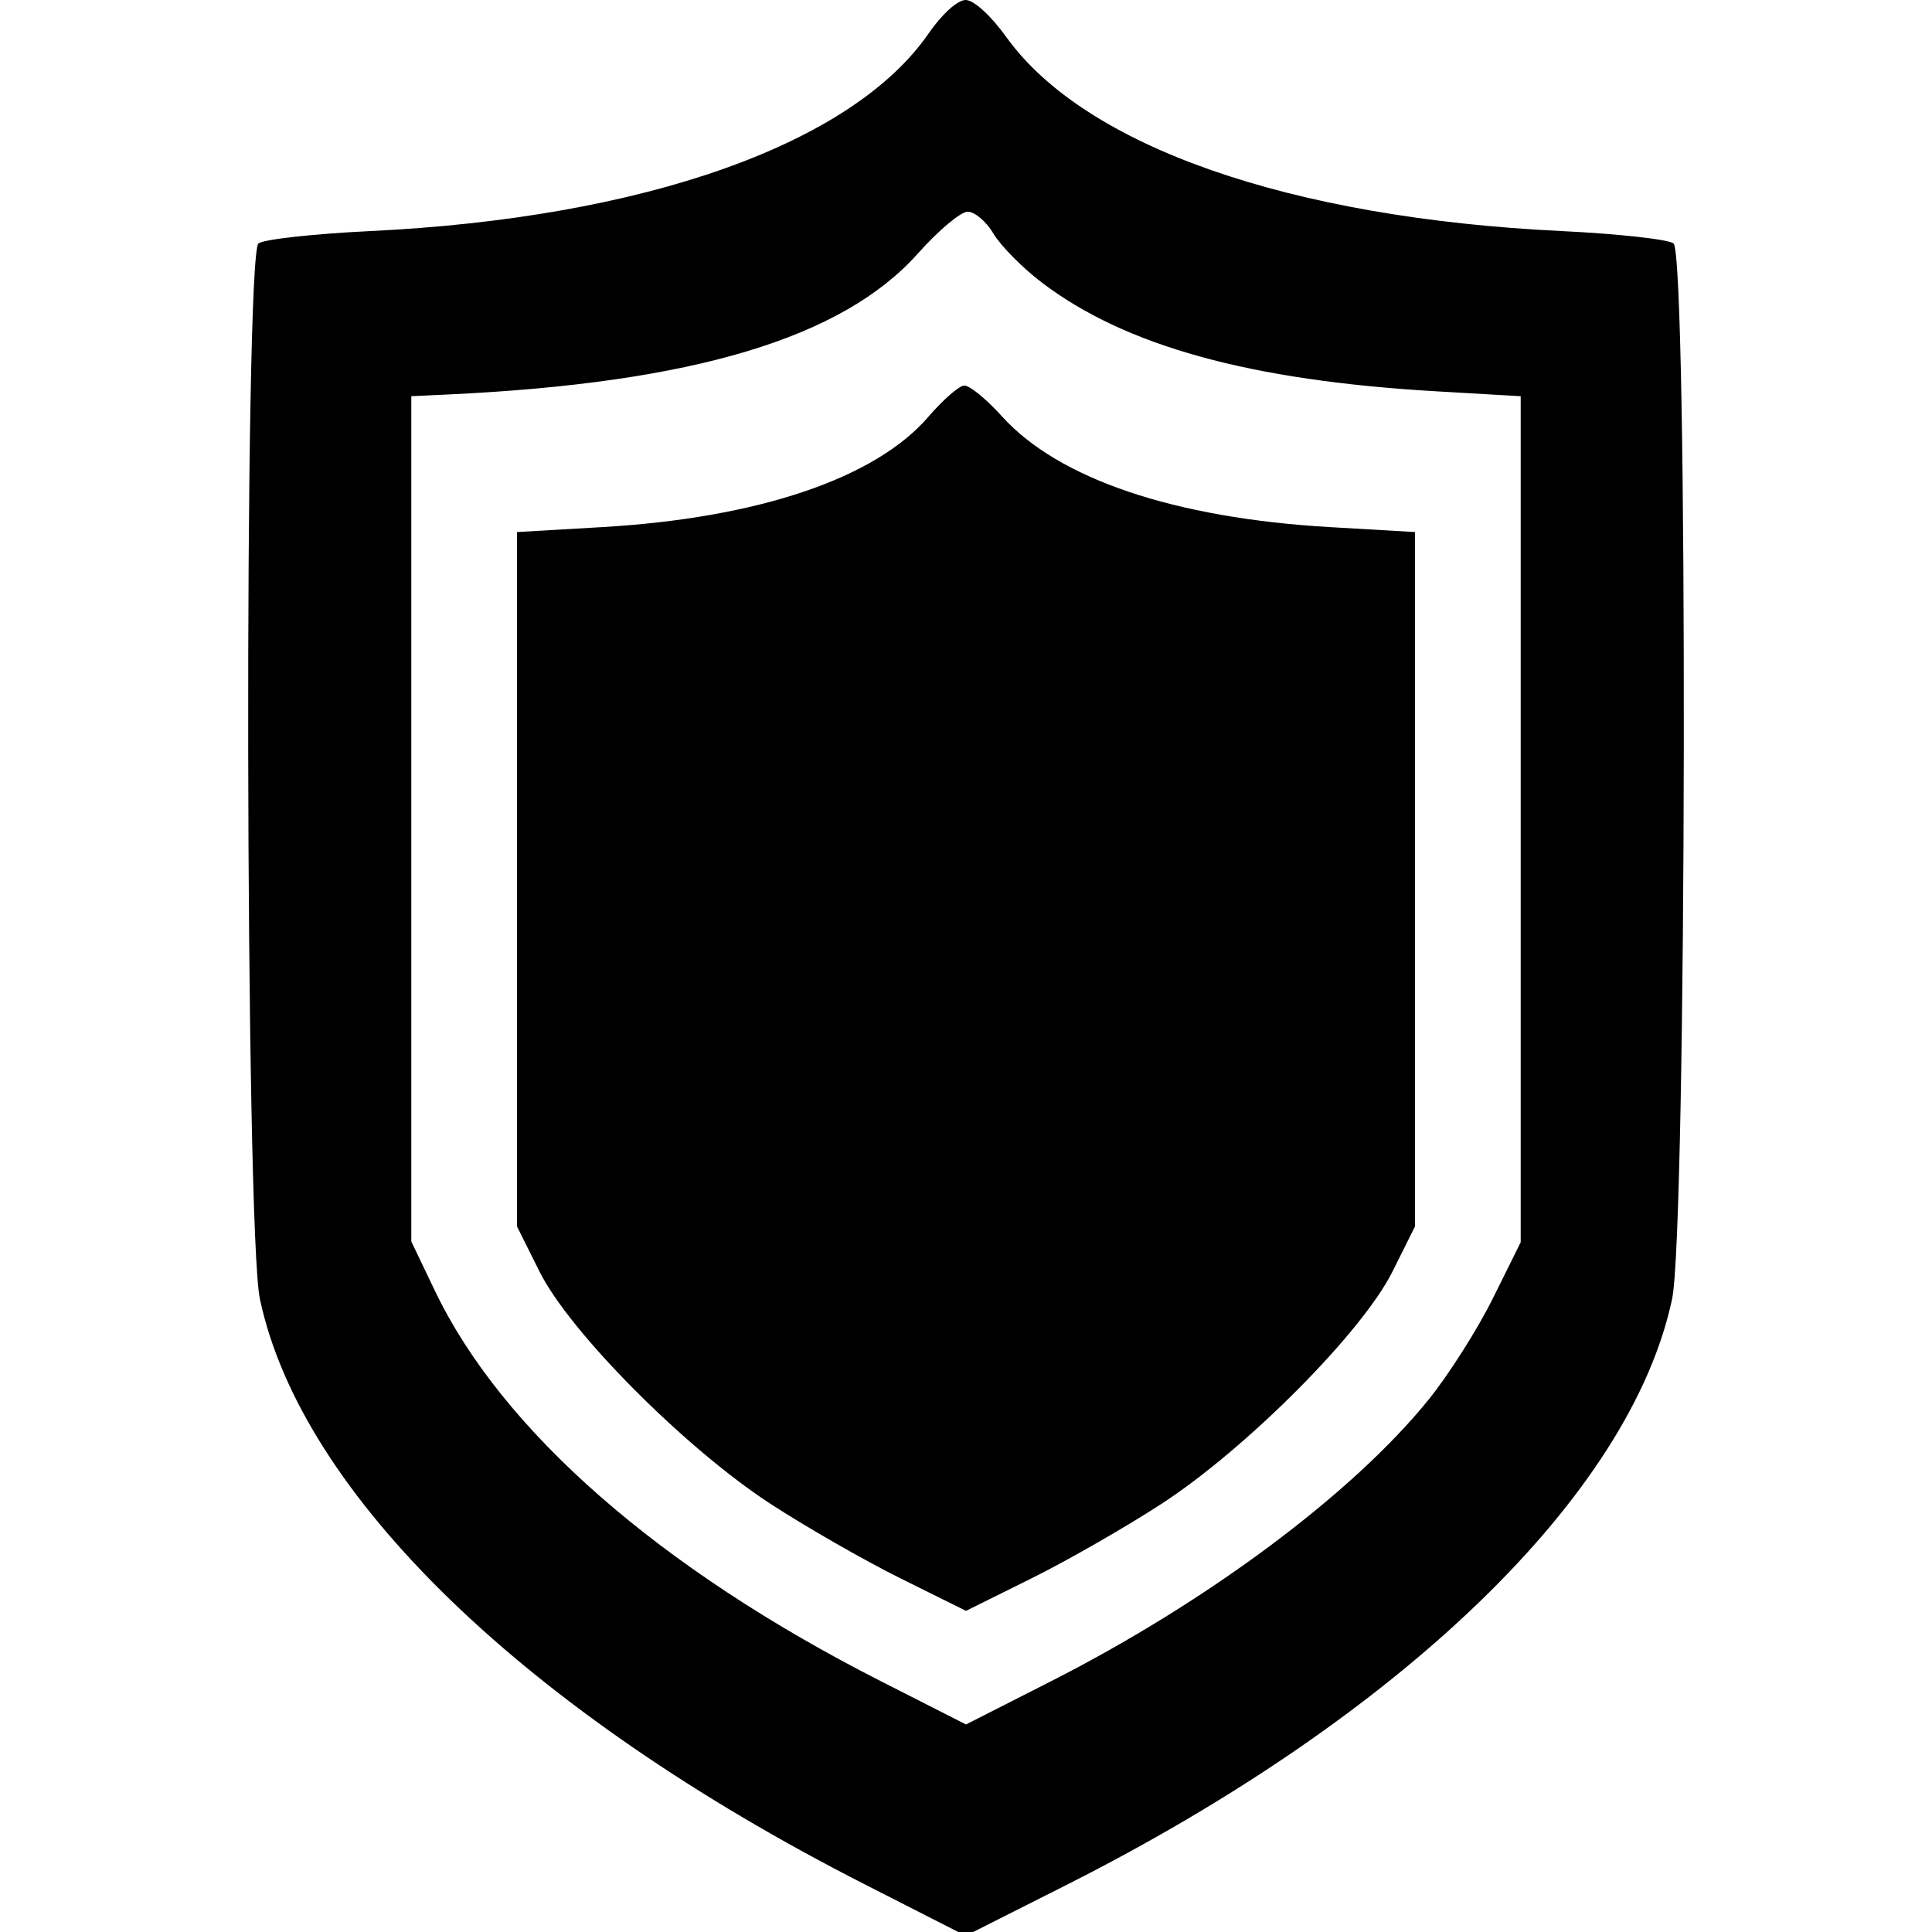
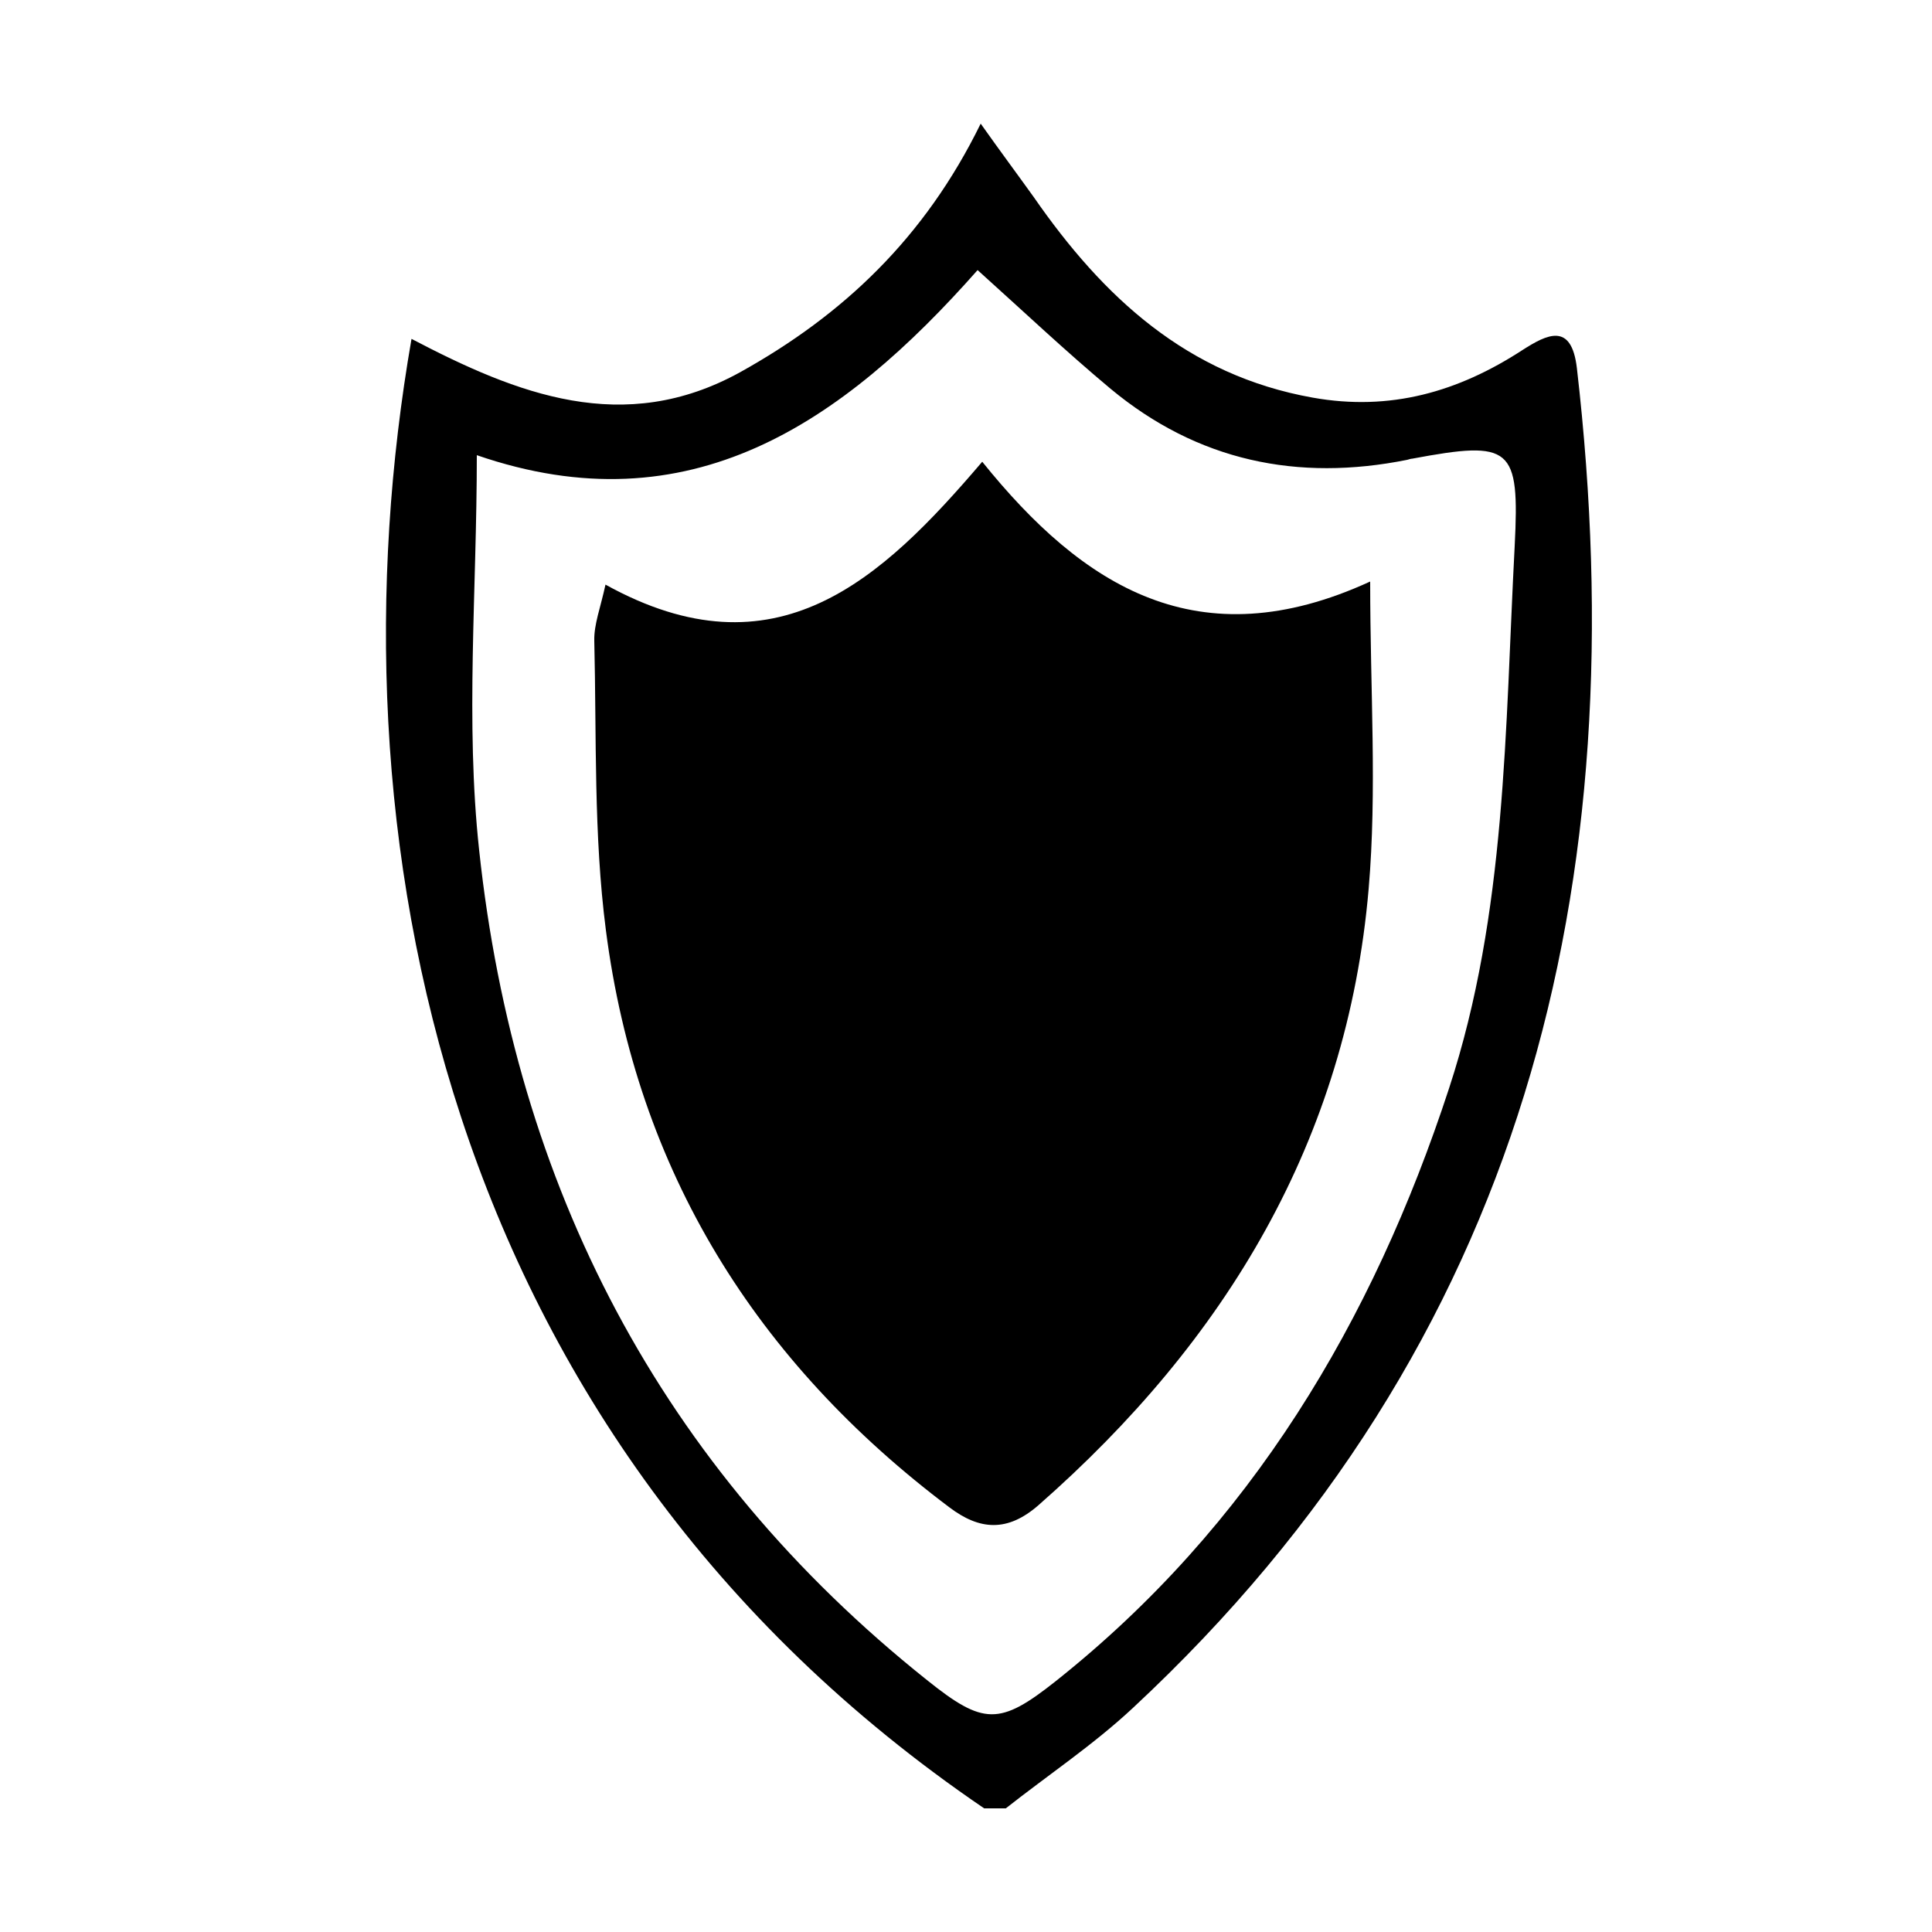
- <svg xmlns="http://www.w3.org/2000/svg" width="256" height="256" viewBox="0 0 256 256" version="1.1">
-   <path d="M 123.069 4.399 C 112.951 19.105, 85.364 28.877, 49.042 30.620 C 41.594 30.978, 34.938 31.714, 34.250 32.257 C 32.316 33.785, 32.490 162.931, 34.438 172.122 C 39.928 198.022, 69.640 226.782, 114.549 249.668 L 127.956 256.500 141.228 249.807 C 185.758 227.351, 216.068 198.040, 221.562 172.122 C 223.510 162.931, 223.684 33.785, 221.750 32.257 C 221.063 31.714, 214.406 30.978, 206.958 30.620 C 170.880 28.888, 143.761 19.416, 133.335 4.903 C 131.289 2.055, 129.033 -0, 127.954 -0 C 126.884 -0, 124.813 1.865, 123.069 4.399 M 121.645 33.568 C 111.669 44.784, 91.883 50.736, 59.500 52.264 L 54.500 52.500 54.500 108.500 L 54.500 164.500 57.610 171 C 66.494 189.568, 87.388 207.863, 116.750 222.783 L 128 228.500 139.250 222.783 C 160.025 212.227, 179.247 197.890, 189.303 185.450 C 191.948 182.178, 195.775 176.149, 197.806 172.053 L 201.500 164.606 201.500 108.553 L 201.500 52.500 190.310 51.851 C 165.626 50.418, 149.074 45.847, 138.007 37.408 C 135.442 35.451, 132.565 32.534, 131.615 30.925 C 130.665 29.316, 129.125 28.025, 128.193 28.055 C 127.262 28.086, 124.315 30.566, 121.645 33.568 M 123 55.240 C 115.991 63.391, 100.434 68.647, 79.768 69.846 L 68.500 70.500 68.500 116.500 L 68.500 162.500 71.494 168.500 C 75.496 176.522, 90.800 191.911, 102.082 199.259 C 106.803 202.333, 114.565 206.783, 119.332 209.147 L 128 213.446 136.668 209.147 C 141.435 206.783, 149.197 202.333, 153.918 199.259 C 165.200 191.911, 180.504 176.522, 184.506 168.500 L 187.500 162.500 187.500 116.500 L 187.500 70.500 176.232 69.846 C 155.603 68.650, 140.242 63.459, 132.753 55.155 C 130.692 52.870, 128.442 51.038, 127.753 51.085 C 127.064 51.131, 124.925 53.001, 123 55.240" stroke="none" fill-rule="evenodd" />
+ <svg xmlns="http://www.w3.org/2000/svg" version="1.1" viewBox="0 0 500 500">
+   <g>
+     <g id="Layer_1">
+       <path d="M254.7,468C113.3,371.8,84.5,213.9,106.5,87.7c27.3,14.3,54.9,25.3,85.1,8.6,26.6-14.8,47.7-34.7,62.2-64.3,5.1,7.2,9.5,13.1,13.8,19.1,17.9,25.8,39.6,46,72.1,51.8,20.1,3.6,37.7-1.5,54.3-12.3,6.4-4.1,12.7-7.3,14.1,4.7,15.4,133.4-13.4,252.3-115,346.8-10.2,9.5-21.9,17.3-32.8,25.9h-5.5ZM123.4,117.8c0,35.1-3,69,.6,102.2,9.3,86.8,46.8,159.7,115.9,214.8,14.6,11.7,18.8,11.8,33.3.3,50.5-40.1,82.1-93.2,101.8-153.4,14.9-45.4,14.5-93.2,17-140.4,1.3-25.7-.8-27.4-26.5-22.6-.4,0-.9.2-1.3.3-28.4,5.7-54.3.3-76.8-18.4-11.5-9.6-22.4-19.9-34.4-30.7-35,39.6-74.5,66.9-129.6,47.9Z" />
+       <path d="M354.6,150.6c0,28.1,1.8,54-.4,79.5-5.6,65-37,116.9-85.4,159.4-8.1,7.1-15.3,6.5-23.1.6-50-37.6-80.9-87.1-88.9-149.4-3.2-24.7-2.4-49.9-3-74.9-.1-4.2,1.6-8.5,2.9-14.5,44.1,24.4,71.4-1.2,97.5-31.8,26.1,32.4,56,51.4,100.4,31Z" />
+       <path d="M444.7,394.8" />
+     </g>
+   </g>
</svg>
